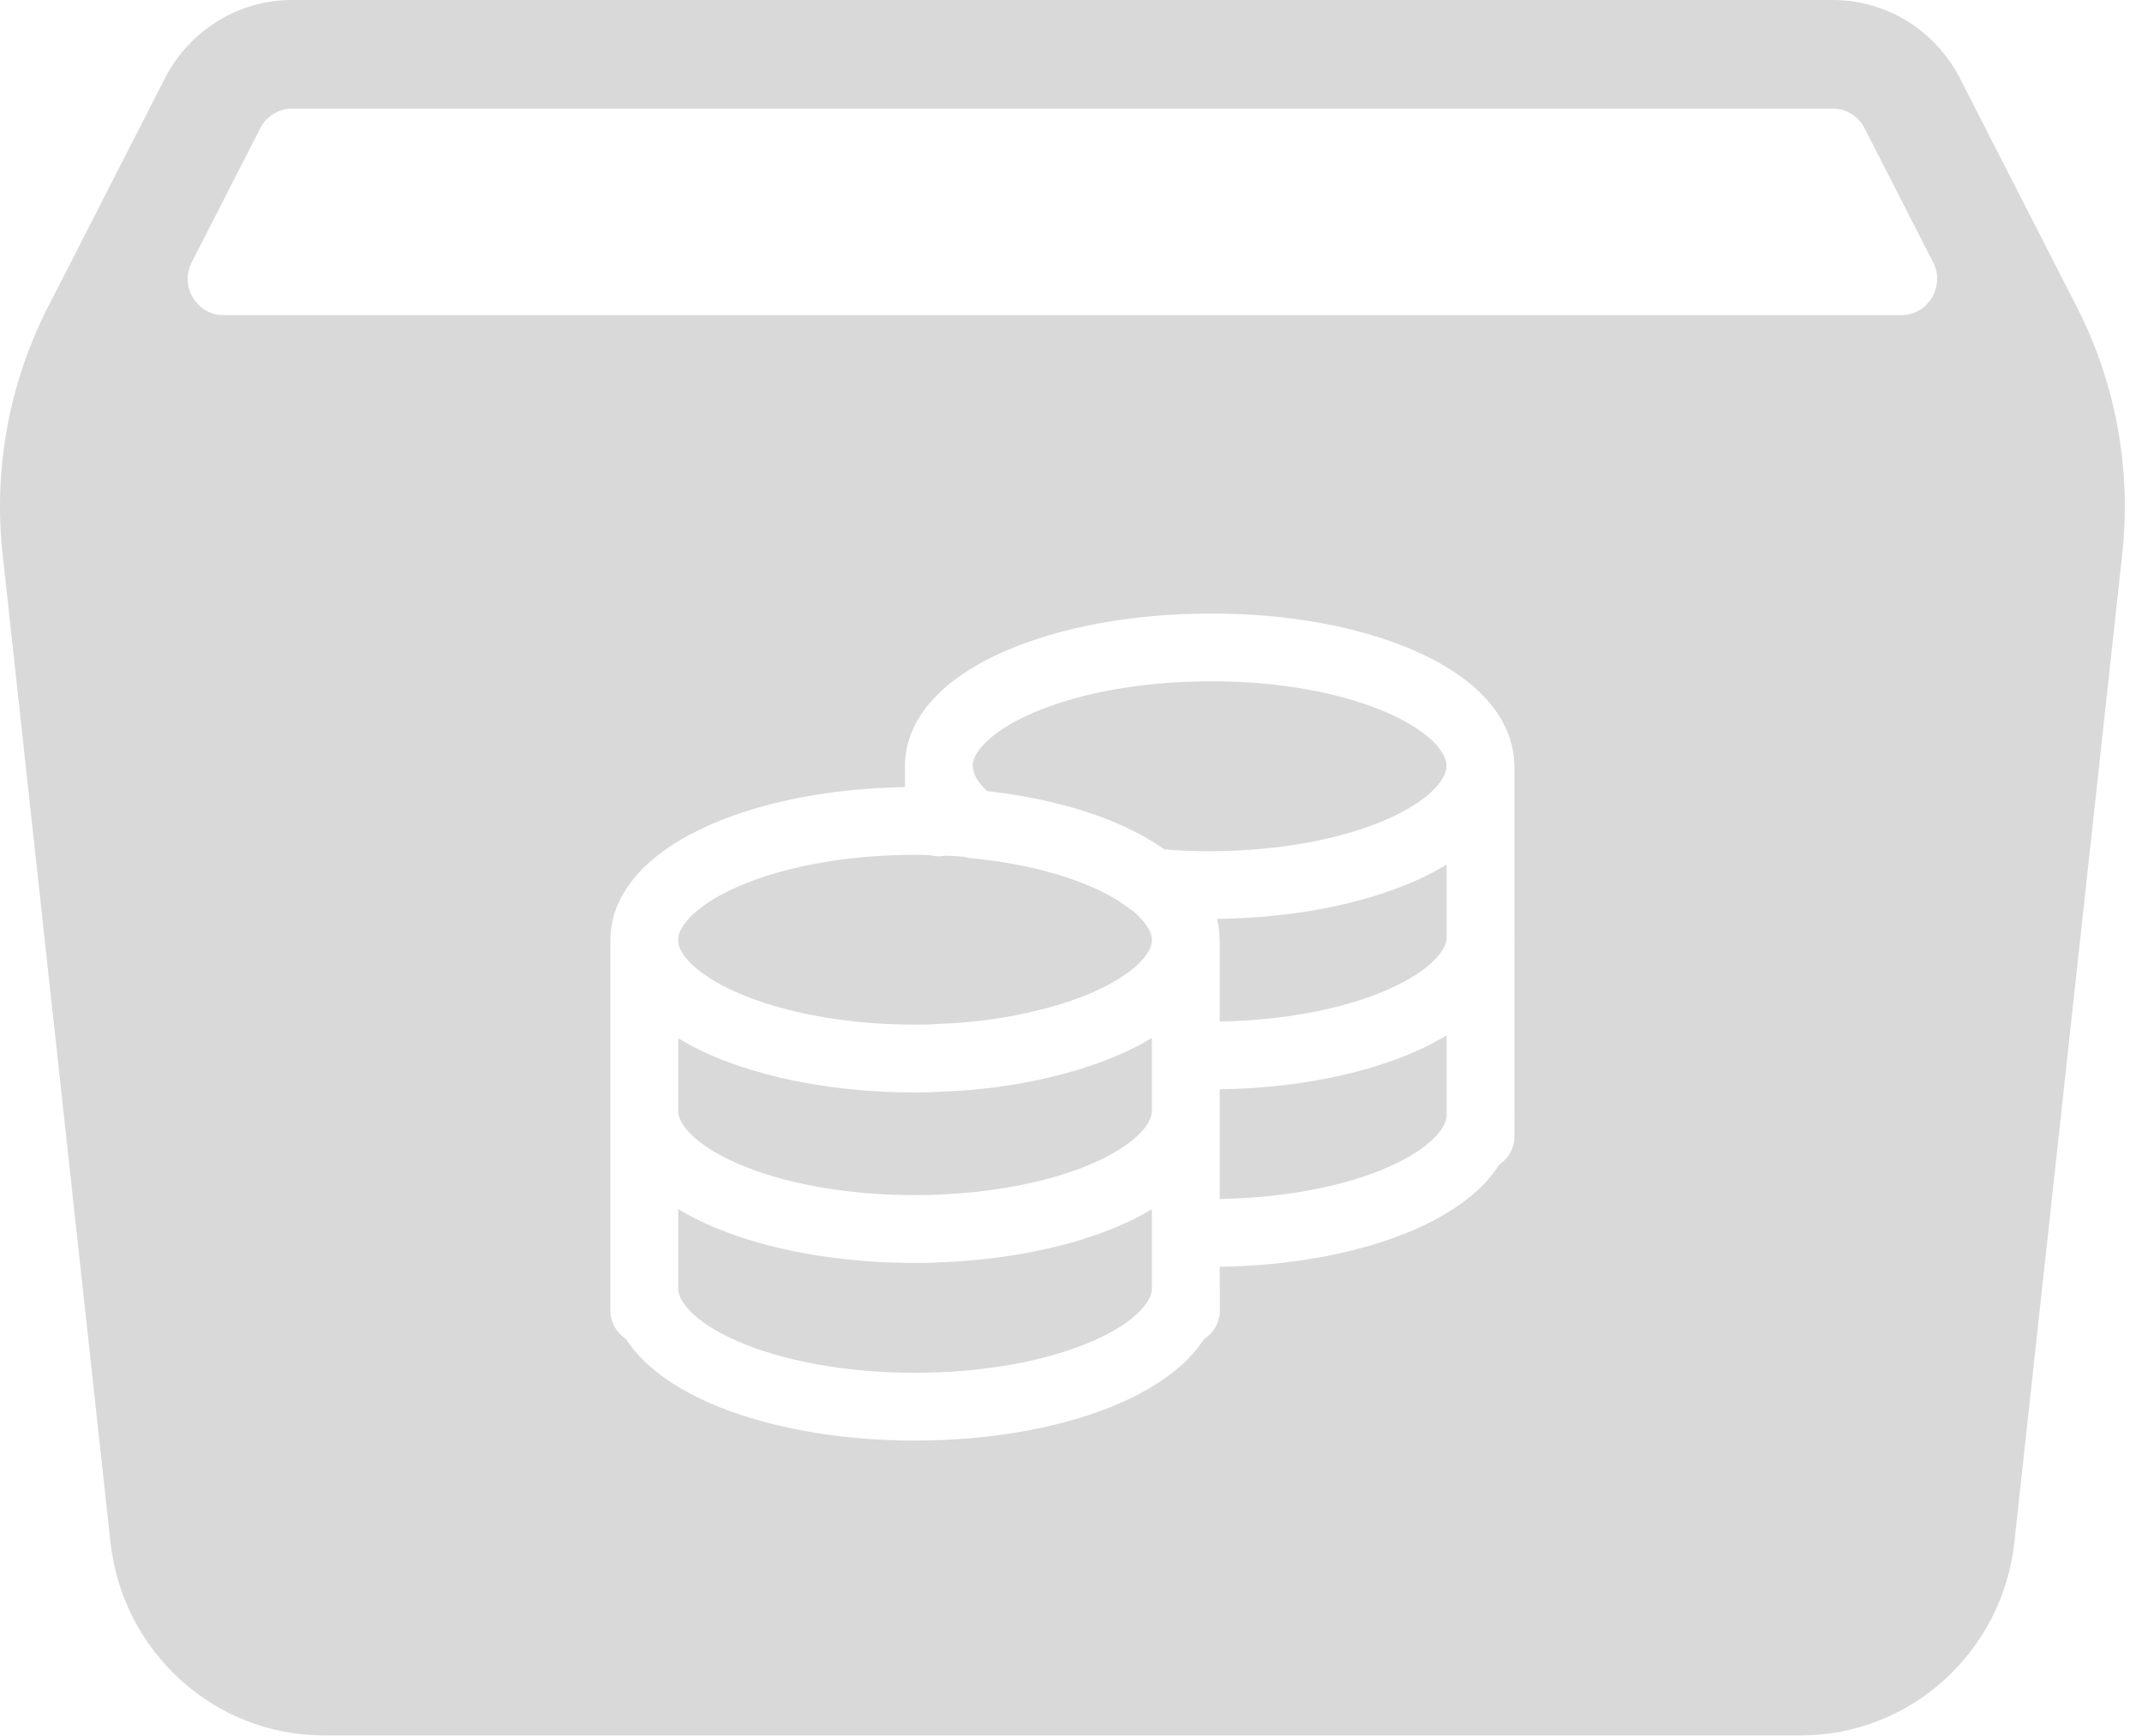
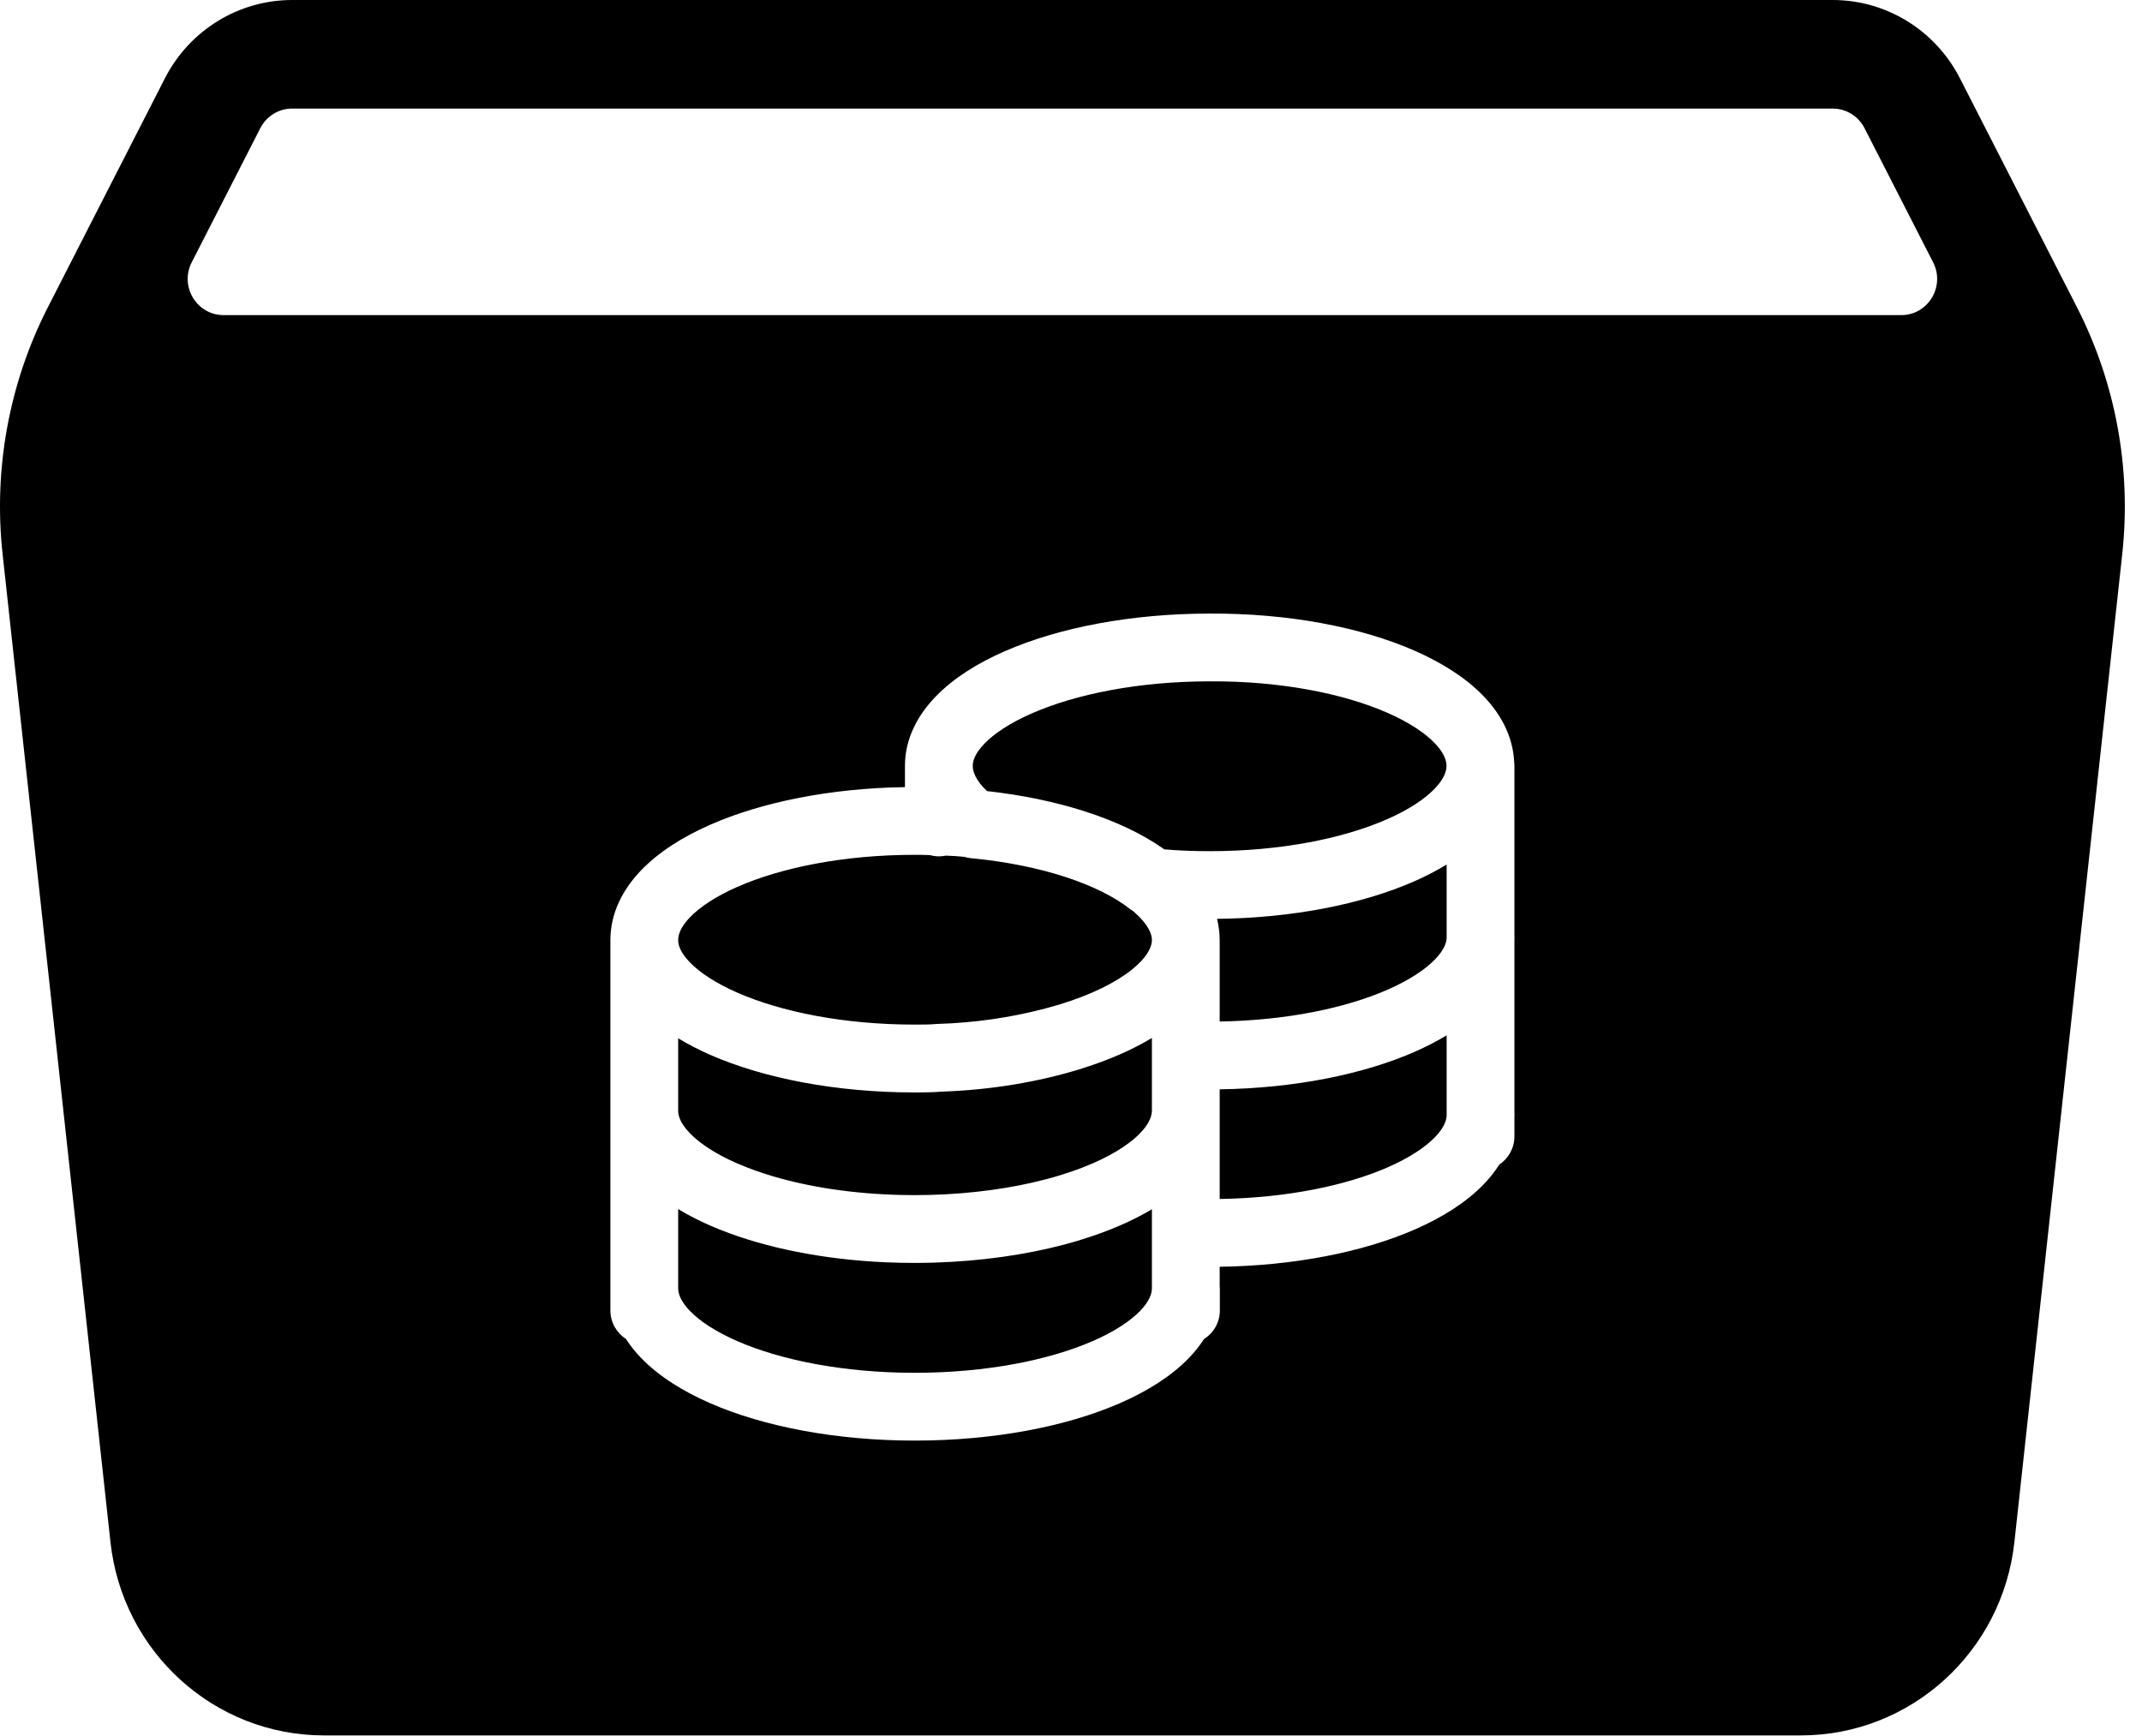
<svg xmlns="http://www.w3.org/2000/svg" width="79" height="64" viewBox="0 0 79 64" fill="none">
-   <path fill-rule="evenodd" clip-rule="evenodd" d="M67.593 0C69.568 0 71.378 1.114 72.285 2.888L76.599 11.326C78.032 14.13 78.614 17.299 78.271 20.436L74.294 56.87C73.851 60.928 70.458 64 66.419 64H11.948C7.909 64 4.517 60.928 4.074 56.87L0.096 20.436C-0.247 17.299 0.335 14.13 1.768 11.326L6.082 2.888C6.989 1.114 8.799 0 10.774 0H67.593ZM44.622 22.628H44.619C41.726 22.629 39.051 23.142 37.052 24.019C36.053 24.456 35.167 25.008 34.514 25.683C33.855 26.362 33.376 27.23 33.376 28.245V29.028C30.631 29.069 28.097 29.577 26.181 30.421C25.184 30.861 24.299 31.416 23.645 32.096C22.988 32.78 22.513 33.65 22.512 34.665V48.327C22.512 48.767 22.739 49.153 23.083 49.376C23.246 49.63 23.438 49.865 23.647 50.082C24.302 50.759 25.188 51.31 26.185 51.746C28.183 52.619 30.855 53.127 33.734 53.127C36.627 53.127 39.305 52.62 41.306 51.747C42.305 51.311 43.193 50.759 43.848 50.082C44.055 49.867 44.243 49.633 44.405 49.383C44.756 49.161 44.99 48.773 44.99 48.327V47.538C44.99 47.501 44.987 47.464 44.984 47.428V46.717C47.73 46.678 50.267 46.178 52.184 45.34C53.181 44.904 54.068 44.352 54.722 43.675C54.936 43.453 55.13 43.21 55.296 42.949C55.632 42.725 55.854 42.343 55.854 41.909V41.197C55.855 41.166 55.857 41.134 55.857 41.102C55.857 41.084 55.855 41.066 55.854 41.048V34.652C55.855 34.621 55.857 34.59 55.857 34.559C55.857 34.54 55.855 34.521 55.854 34.503V28.252C55.854 28.198 55.85 28.143 55.844 28.091C55.798 27.14 55.339 26.321 54.714 25.671C54.06 24.992 53.175 24.437 52.177 23.999C50.178 23.122 47.507 22.615 44.625 22.628V22.627L44.622 22.628ZM25.012 44.59C25.099 44.642 25.187 44.693 25.277 44.743C25.287 44.748 25.296 44.755 25.306 44.76C25.391 44.807 25.477 44.853 25.565 44.898C25.588 44.91 25.611 44.921 25.634 44.933C25.709 44.97 25.784 45.009 25.86 45.045C25.967 45.096 26.076 45.146 26.185 45.194C26.31 45.249 26.438 45.302 26.567 45.353C28.258 46.026 30.373 46.45 32.665 46.552C32.841 46.559 33.018 46.565 33.196 46.569L33.734 46.575C33.983 46.575 34.231 46.571 34.477 46.563C36.197 46.51 37.826 46.273 39.236 45.902H39.237L39.689 45.776C39.708 45.771 39.726 45.764 39.744 45.759C39.807 45.74 39.87 45.72 39.932 45.7C40.053 45.663 40.172 45.624 40.289 45.584C40.329 45.57 40.37 45.557 40.41 45.543C41.172 45.277 41.873 44.962 42.484 44.595V47.509C42.484 47.701 42.4 47.981 42.05 48.344C41.693 48.712 41.117 49.102 40.306 49.455C38.69 50.16 36.367 50.627 33.734 50.627C31.115 50.627 28.8 50.161 27.186 49.456C26.378 49.103 25.802 48.714 25.445 48.345C25.095 47.982 25.012 47.701 25.012 47.509V44.59ZM53.354 41.16C53.339 41.349 53.241 41.609 52.924 41.938C52.567 42.306 51.991 42.695 51.182 43.049C49.641 43.723 47.46 44.177 44.984 44.217V40.173C47.733 40.133 50.27 39.626 52.186 38.785C52.598 38.604 52.989 38.402 53.354 38.182V41.16ZM42.484 40.957C42.484 41.199 42.337 41.617 41.654 42.137C41.081 42.574 40.238 42.989 39.161 43.322C38.981 43.378 38.794 43.433 38.6 43.484L38.066 43.615C36.79 43.903 35.305 44.075 33.734 44.075L33.246 44.069C31.473 44.03 29.855 43.777 28.521 43.384C28.279 43.312 28.046 43.236 27.823 43.156C27.712 43.116 27.603 43.074 27.497 43.032C27.391 42.99 27.287 42.947 27.186 42.903C27.085 42.859 26.987 42.815 26.893 42.77C26.331 42.498 25.897 42.211 25.589 41.932C25.537 41.885 25.49 41.838 25.445 41.792C25.402 41.747 25.362 41.703 25.326 41.66C25.111 41.404 25.033 41.194 25.015 41.033L25.012 40.957V38.291C25.378 38.512 25.771 38.715 26.183 38.897C28.181 39.773 30.852 40.288 33.734 40.288C34.007 40.288 34.373 40.288 34.723 40.258C36.575 40.197 38.296 39.893 39.779 39.445L39.781 39.444C39.849 39.424 39.916 39.4 39.983 39.379C40.052 39.357 40.12 39.335 40.187 39.312C40.272 39.284 40.356 39.255 40.439 39.226C40.497 39.205 40.554 39.184 40.611 39.163C41.294 38.911 41.925 38.616 42.484 38.278V40.957ZM33.734 31.525C33.941 31.525 34.128 31.528 34.297 31.535C34.402 31.564 34.512 31.581 34.626 31.581C34.713 31.581 34.798 31.572 34.88 31.555C35.113 31.561 35.339 31.576 35.562 31.599C35.639 31.621 35.717 31.64 35.798 31.648C38.469 31.899 40.565 32.648 41.667 33.517C41.709 33.55 41.755 33.58 41.801 33.607C42.364 34.098 42.484 34.447 42.484 34.668L42.477 34.757C42.445 34.98 42.285 35.321 41.764 35.743C41.178 36.219 40.263 36.684 39.057 37.05L38.562 37.19C38.509 37.205 38.455 37.217 38.401 37.23C37.261 37.521 35.972 37.719 34.592 37.761L34.517 37.765C34.294 37.785 34.035 37.786 33.734 37.786C31.117 37.786 28.803 37.314 27.188 36.605C26.379 36.25 25.802 35.86 25.444 35.491C25.136 35.173 25.036 34.921 25.015 34.741L25.012 34.668C25.012 34.475 25.096 34.193 25.447 33.828C25.805 33.457 26.382 33.065 27.19 32.709C28.803 31.998 31.117 31.525 33.734 31.525ZM53.354 34.613C53.339 34.795 53.243 35.053 52.925 35.382C52.567 35.751 51.99 36.141 51.181 36.496C49.639 37.173 47.458 37.632 44.984 37.672V34.668C44.984 34.666 44.983 34.665 44.983 34.663C44.983 34.391 44.947 34.133 44.886 33.886C47.668 33.856 50.241 33.348 52.179 32.494C52.593 32.311 52.987 32.106 53.354 31.883V34.613ZM44.631 25.127C47.246 25.114 49.56 25.581 51.172 26.288C51.979 26.643 52.556 27.033 52.913 27.404C53.264 27.769 53.349 28.052 53.349 28.245C53.348 28.438 53.264 28.721 52.912 29.087C52.555 29.458 51.978 29.851 51.17 30.207C49.557 30.918 47.242 31.39 44.625 31.39C44.046 31.39 43.482 31.37 42.941 31.324L42.9 31.294C41.327 30.192 38.984 29.461 36.402 29.174C35.982 28.776 35.876 28.454 35.876 28.245C35.876 28.063 35.956 27.786 36.309 27.423C36.666 27.054 37.244 26.664 38.055 26.309C39.672 25.6 41.994 25.127 44.625 25.127H44.631ZM10.774 4.004C10.281 4.004 9.828 4.282 9.601 4.726L7.071 9.674C6.617 10.562 7.256 11.621 8.245 11.621H70.122C71.111 11.621 71.75 10.562 71.296 9.674L68.766 4.726C68.539 4.282 68.086 4.004 67.593 4.004H10.774Z" fill="currentColor" fill-opacity="0.15" />
+   <path fill-rule="evenodd" clip-rule="evenodd" d="M67.593 0C69.568 0 71.378 1.114 72.285 2.888L76.599 11.326C78.032 14.13 78.614 17.299 78.271 20.436L74.294 56.87C73.851 60.928 70.458 64 66.419 64H11.948C7.909 64 4.517 60.928 4.074 56.87L0.096 20.436C-0.247 17.299 0.335 14.13 1.768 11.326L6.082 2.888C6.989 1.114 8.799 0 10.774 0H67.593ZM44.622 22.628H44.619C41.726 22.629 39.051 23.142 37.052 24.019C36.053 24.456 35.167 25.008 34.514 25.683C33.855 26.362 33.376 27.23 33.376 28.245V29.028C30.631 29.069 28.097 29.577 26.181 30.421C25.184 30.861 24.299 31.416 23.645 32.096C22.988 32.78 22.513 33.65 22.512 34.665V48.327C22.512 48.767 22.739 49.153 23.083 49.376C23.246 49.63 23.438 49.865 23.647 50.082C24.302 50.759 25.188 51.31 26.185 51.746C28.183 52.619 30.855 53.127 33.734 53.127C36.627 53.127 39.305 52.62 41.306 51.747C42.305 51.311 43.193 50.759 43.848 50.082C44.055 49.867 44.243 49.633 44.405 49.383C44.756 49.161 44.99 48.773 44.99 48.327V47.538C44.99 47.501 44.987 47.464 44.984 47.428V46.717C47.73 46.678 50.267 46.178 52.184 45.34C53.181 44.904 54.068 44.352 54.722 43.675C54.936 43.453 55.13 43.21 55.296 42.949C55.632 42.725 55.854 42.343 55.854 41.909V41.197C55.855 41.166 55.857 41.134 55.857 41.102C55.857 41.084 55.855 41.066 55.854 41.048V34.652C55.855 34.621 55.857 34.59 55.857 34.559C55.857 34.54 55.855 34.521 55.854 34.503V28.252C55.854 28.198 55.85 28.143 55.844 28.091C55.798 27.14 55.339 26.321 54.714 25.671C54.06 24.992 53.175 24.437 52.177 23.999C50.178 23.122 47.507 22.615 44.625 22.628V22.627L44.622 22.628ZM25.012 44.59C25.099 44.642 25.187 44.693 25.277 44.743C25.287 44.748 25.296 44.755 25.306 44.76C25.391 44.807 25.477 44.853 25.565 44.898C25.588 44.91 25.611 44.921 25.634 44.933C25.709 44.97 25.784 45.009 25.86 45.045C25.967 45.096 26.076 45.146 26.185 45.194C26.31 45.249 26.438 45.302 26.567 45.353C28.258 46.026 30.373 46.45 32.665 46.552C32.841 46.559 33.018 46.565 33.196 46.569L33.734 46.575C33.983 46.575 34.231 46.571 34.477 46.563C36.197 46.51 37.826 46.273 39.236 45.902H39.237L39.689 45.776C39.708 45.771 39.726 45.764 39.744 45.759C39.807 45.74 39.87 45.72 39.932 45.7C40.053 45.663 40.172 45.624 40.289 45.584C40.329 45.57 40.37 45.557 40.41 45.543C41.172 45.277 41.873 44.962 42.484 44.595V47.509C42.484 47.701 42.4 47.981 42.05 48.344C41.693 48.712 41.117 49.102 40.306 49.455C38.69 50.16 36.367 50.627 33.734 50.627C31.115 50.627 28.8 50.161 27.186 49.456C26.378 49.103 25.802 48.714 25.445 48.345C25.095 47.982 25.012 47.701 25.012 47.509V44.59ZM53.354 41.16C53.339 41.349 53.241 41.609 52.924 41.938C52.567 42.306 51.991 42.695 51.182 43.049C49.641 43.723 47.46 44.177 44.984 44.217V40.173C47.733 40.133 50.27 39.626 52.186 38.785C52.598 38.604 52.989 38.402 53.354 38.182V41.16ZM42.484 40.957C42.484 41.199 42.337 41.617 41.654 42.137C41.081 42.574 40.238 42.989 39.161 43.322C38.981 43.378 38.794 43.433 38.6 43.484L38.066 43.615C36.79 43.903 35.305 44.075 33.734 44.075L33.246 44.069C31.473 44.03 29.855 43.777 28.521 43.384C28.279 43.312 28.046 43.236 27.823 43.156C27.712 43.116 27.603 43.074 27.497 43.032C27.391 42.99 27.287 42.947 27.186 42.903C27.085 42.859 26.987 42.815 26.893 42.77C26.331 42.498 25.897 42.211 25.589 41.932C25.537 41.885 25.49 41.838 25.445 41.792C25.402 41.747 25.362 41.703 25.326 41.66C25.111 41.404 25.033 41.194 25.015 41.033L25.012 40.957V38.291C25.378 38.512 25.771 38.715 26.183 38.897C28.181 39.773 30.852 40.288 33.734 40.288C34.007 40.288 34.373 40.288 34.723 40.258C36.575 40.197 38.296 39.893 39.779 39.445L39.781 39.444C39.849 39.424 39.916 39.4 39.983 39.379C40.052 39.357 40.12 39.335 40.187 39.312C40.272 39.284 40.356 39.255 40.439 39.226C40.497 39.205 40.554 39.184 40.611 39.163C41.294 38.911 41.925 38.616 42.484 38.278V40.957ZM33.734 31.525C33.941 31.525 34.128 31.528 34.297 31.535C34.402 31.564 34.512 31.581 34.626 31.581C34.713 31.581 34.798 31.572 34.88 31.555C35.113 31.561 35.339 31.576 35.562 31.599C35.639 31.621 35.717 31.64 35.798 31.648C38.469 31.899 40.565 32.648 41.667 33.517C41.709 33.55 41.755 33.58 41.801 33.607C42.364 34.098 42.484 34.447 42.484 34.668L42.477 34.757C42.445 34.98 42.285 35.321 41.764 35.743C41.178 36.219 40.263 36.684 39.057 37.05L38.562 37.19C38.509 37.205 38.455 37.217 38.401 37.23C37.261 37.521 35.972 37.719 34.592 37.761L34.517 37.765C34.294 37.785 34.035 37.786 33.734 37.786C31.117 37.786 28.803 37.314 27.188 36.605C26.379 36.25 25.802 35.86 25.444 35.491C25.136 35.173 25.036 34.921 25.015 34.741L25.012 34.668C25.012 34.475 25.096 34.193 25.447 33.828C25.805 33.457 26.382 33.065 27.19 32.709C28.803 31.998 31.117 31.525 33.734 31.525ZM53.354 34.613C53.339 34.795 53.243 35.053 52.925 35.382C52.567 35.751 51.99 36.141 51.181 36.496C49.639 37.173 47.458 37.632 44.984 37.672V34.668C44.984 34.666 44.983 34.665 44.983 34.663C44.983 34.391 44.947 34.133 44.886 33.886C47.668 33.856 50.241 33.348 52.179 32.494C52.593 32.311 52.987 32.106 53.354 31.883V34.613ZM44.631 25.127C47.246 25.114 49.56 25.581 51.172 26.288C51.979 26.643 52.556 27.033 52.913 27.404C53.264 27.769 53.349 28.052 53.349 28.245C53.348 28.438 53.264 28.721 52.912 29.087C52.555 29.458 51.978 29.851 51.17 30.207C49.557 30.918 47.242 31.39 44.625 31.39C44.046 31.39 43.482 31.37 42.941 31.324L42.9 31.294C41.327 30.192 38.984 29.461 36.402 29.174C35.982 28.776 35.876 28.454 35.876 28.245C35.876 28.063 35.956 27.786 36.309 27.423C36.666 27.054 37.244 26.664 38.055 26.309C39.672 25.6 41.994 25.127 44.625 25.127H44.631ZM10.774 4.004C10.281 4.004 9.828 4.282 9.601 4.726L7.071 9.674C6.617 10.562 7.256 11.621 8.245 11.621H70.122C71.111 11.621 71.75 10.562 71.296 9.674L68.766 4.726C68.539 4.282 68.086 4.004 67.593 4.004H10.774Z" fill="currentColor" />
</svg>
